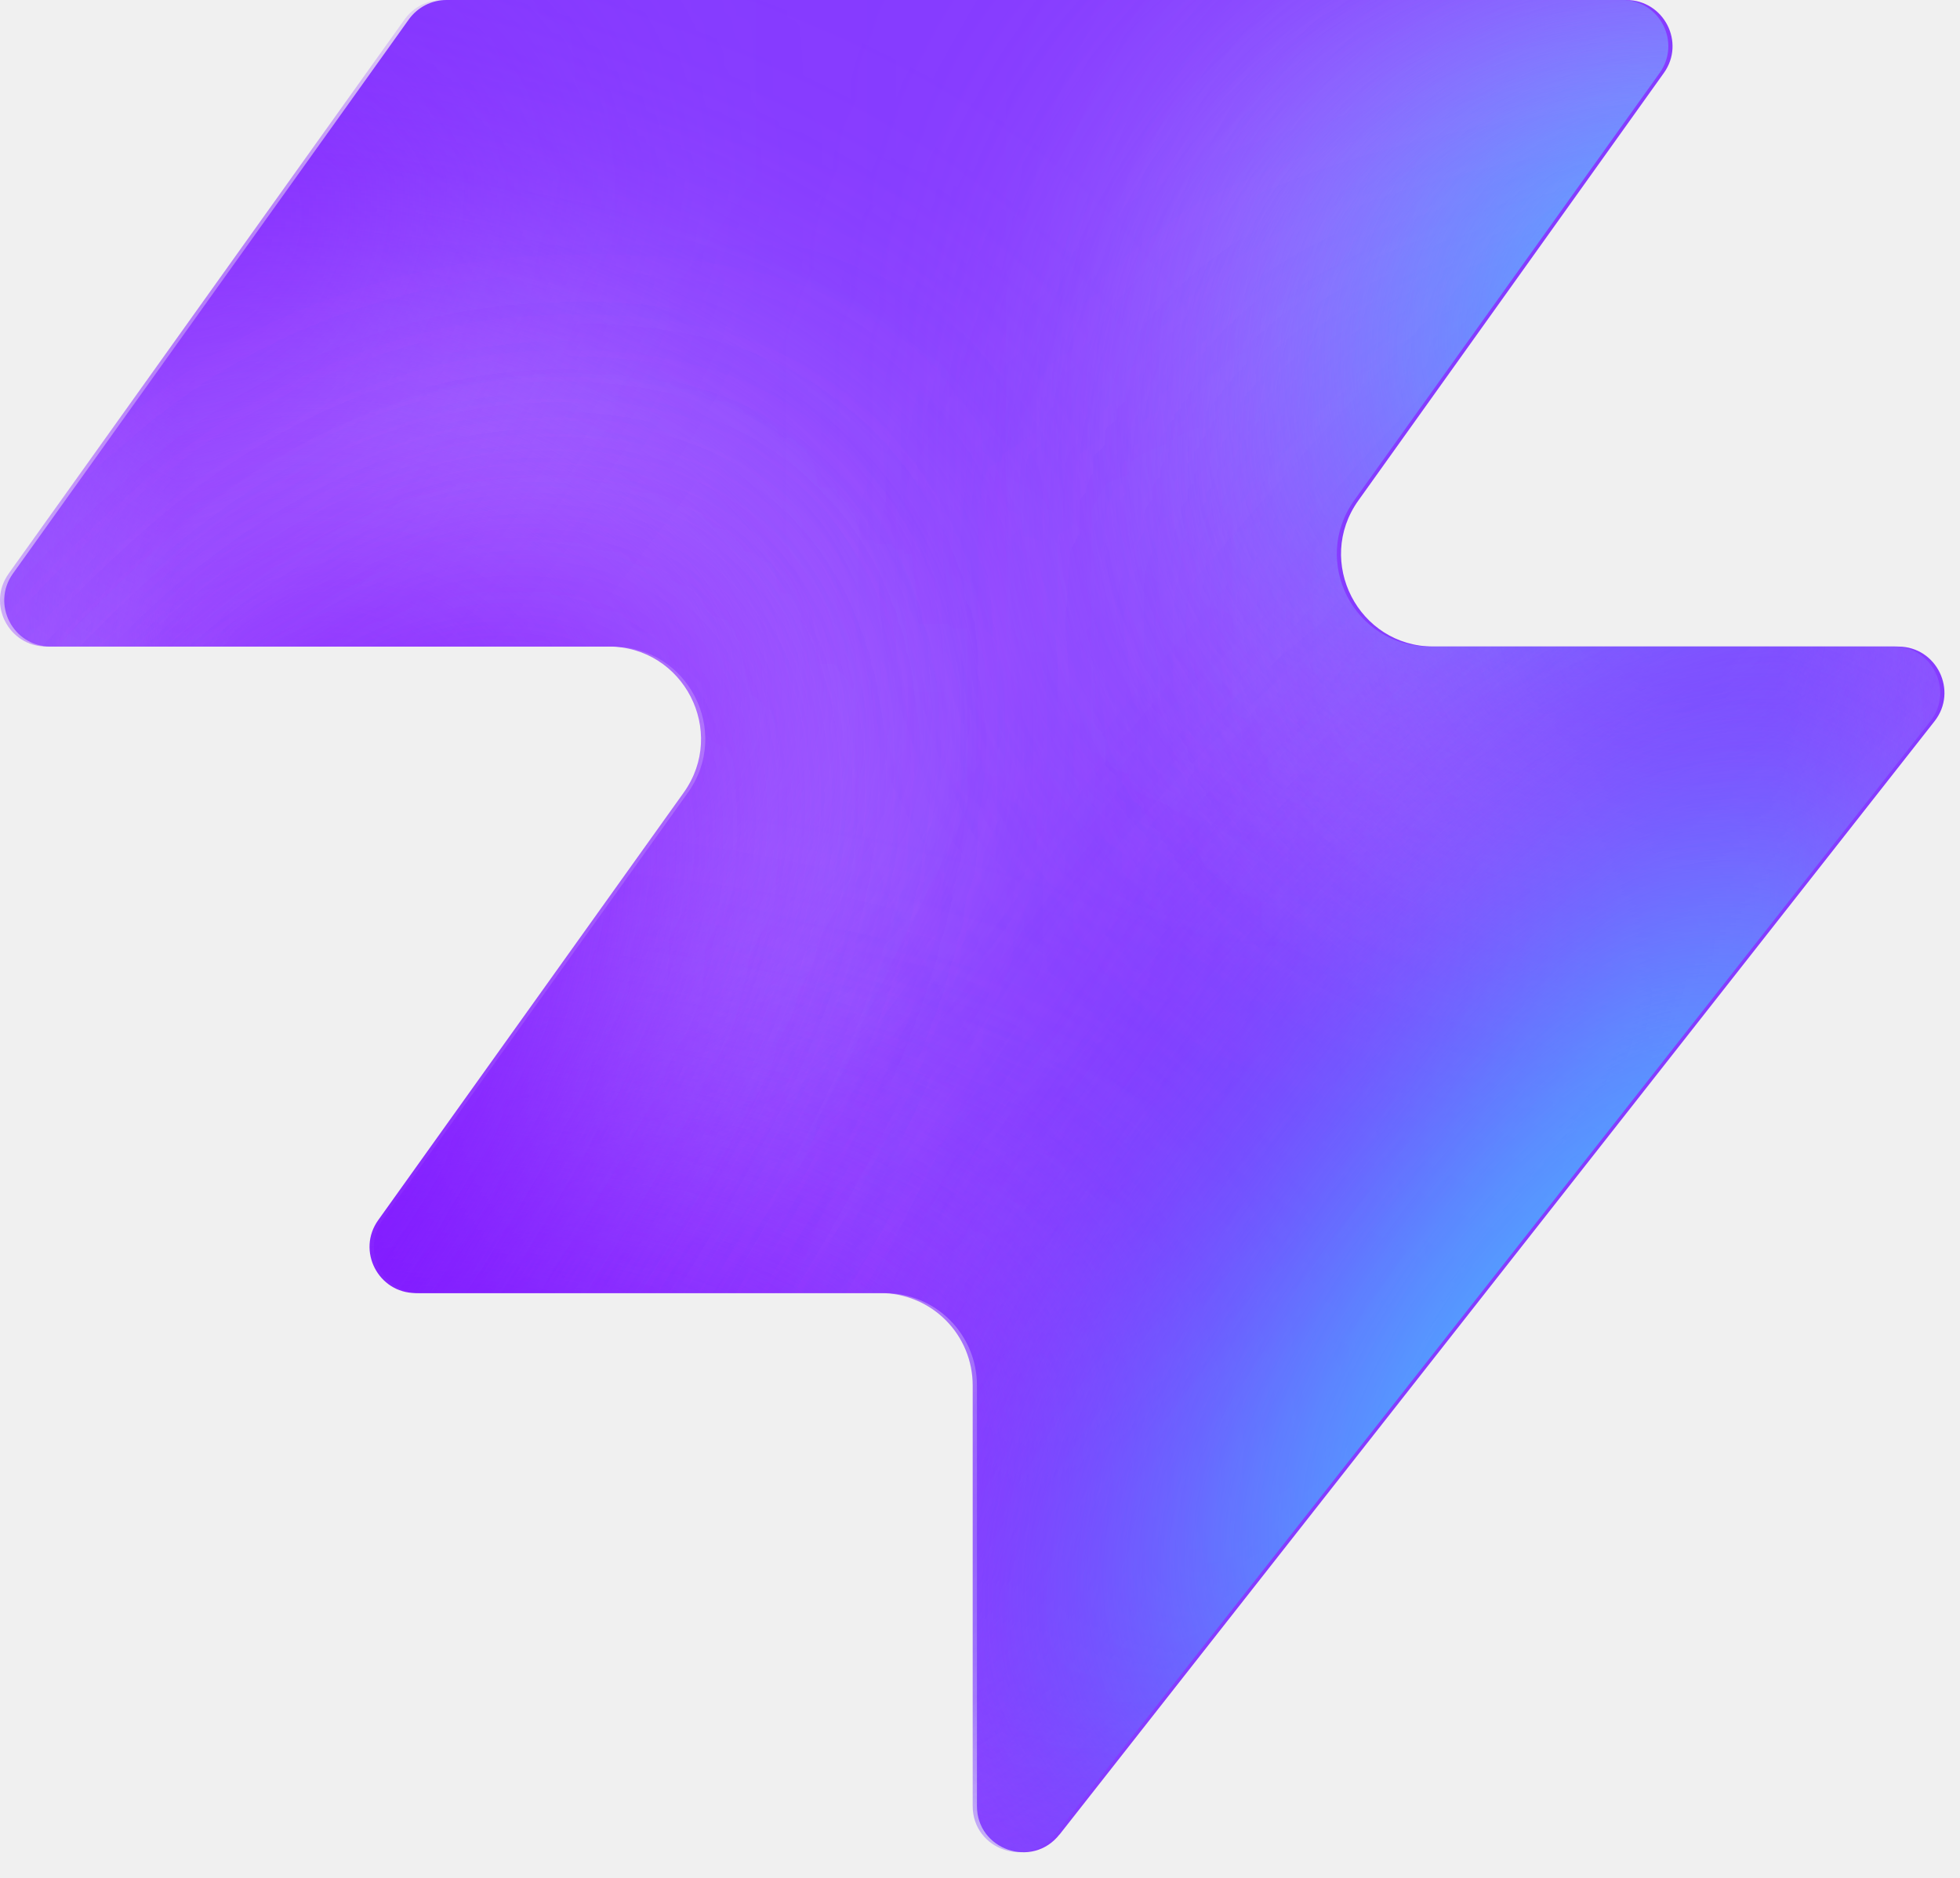
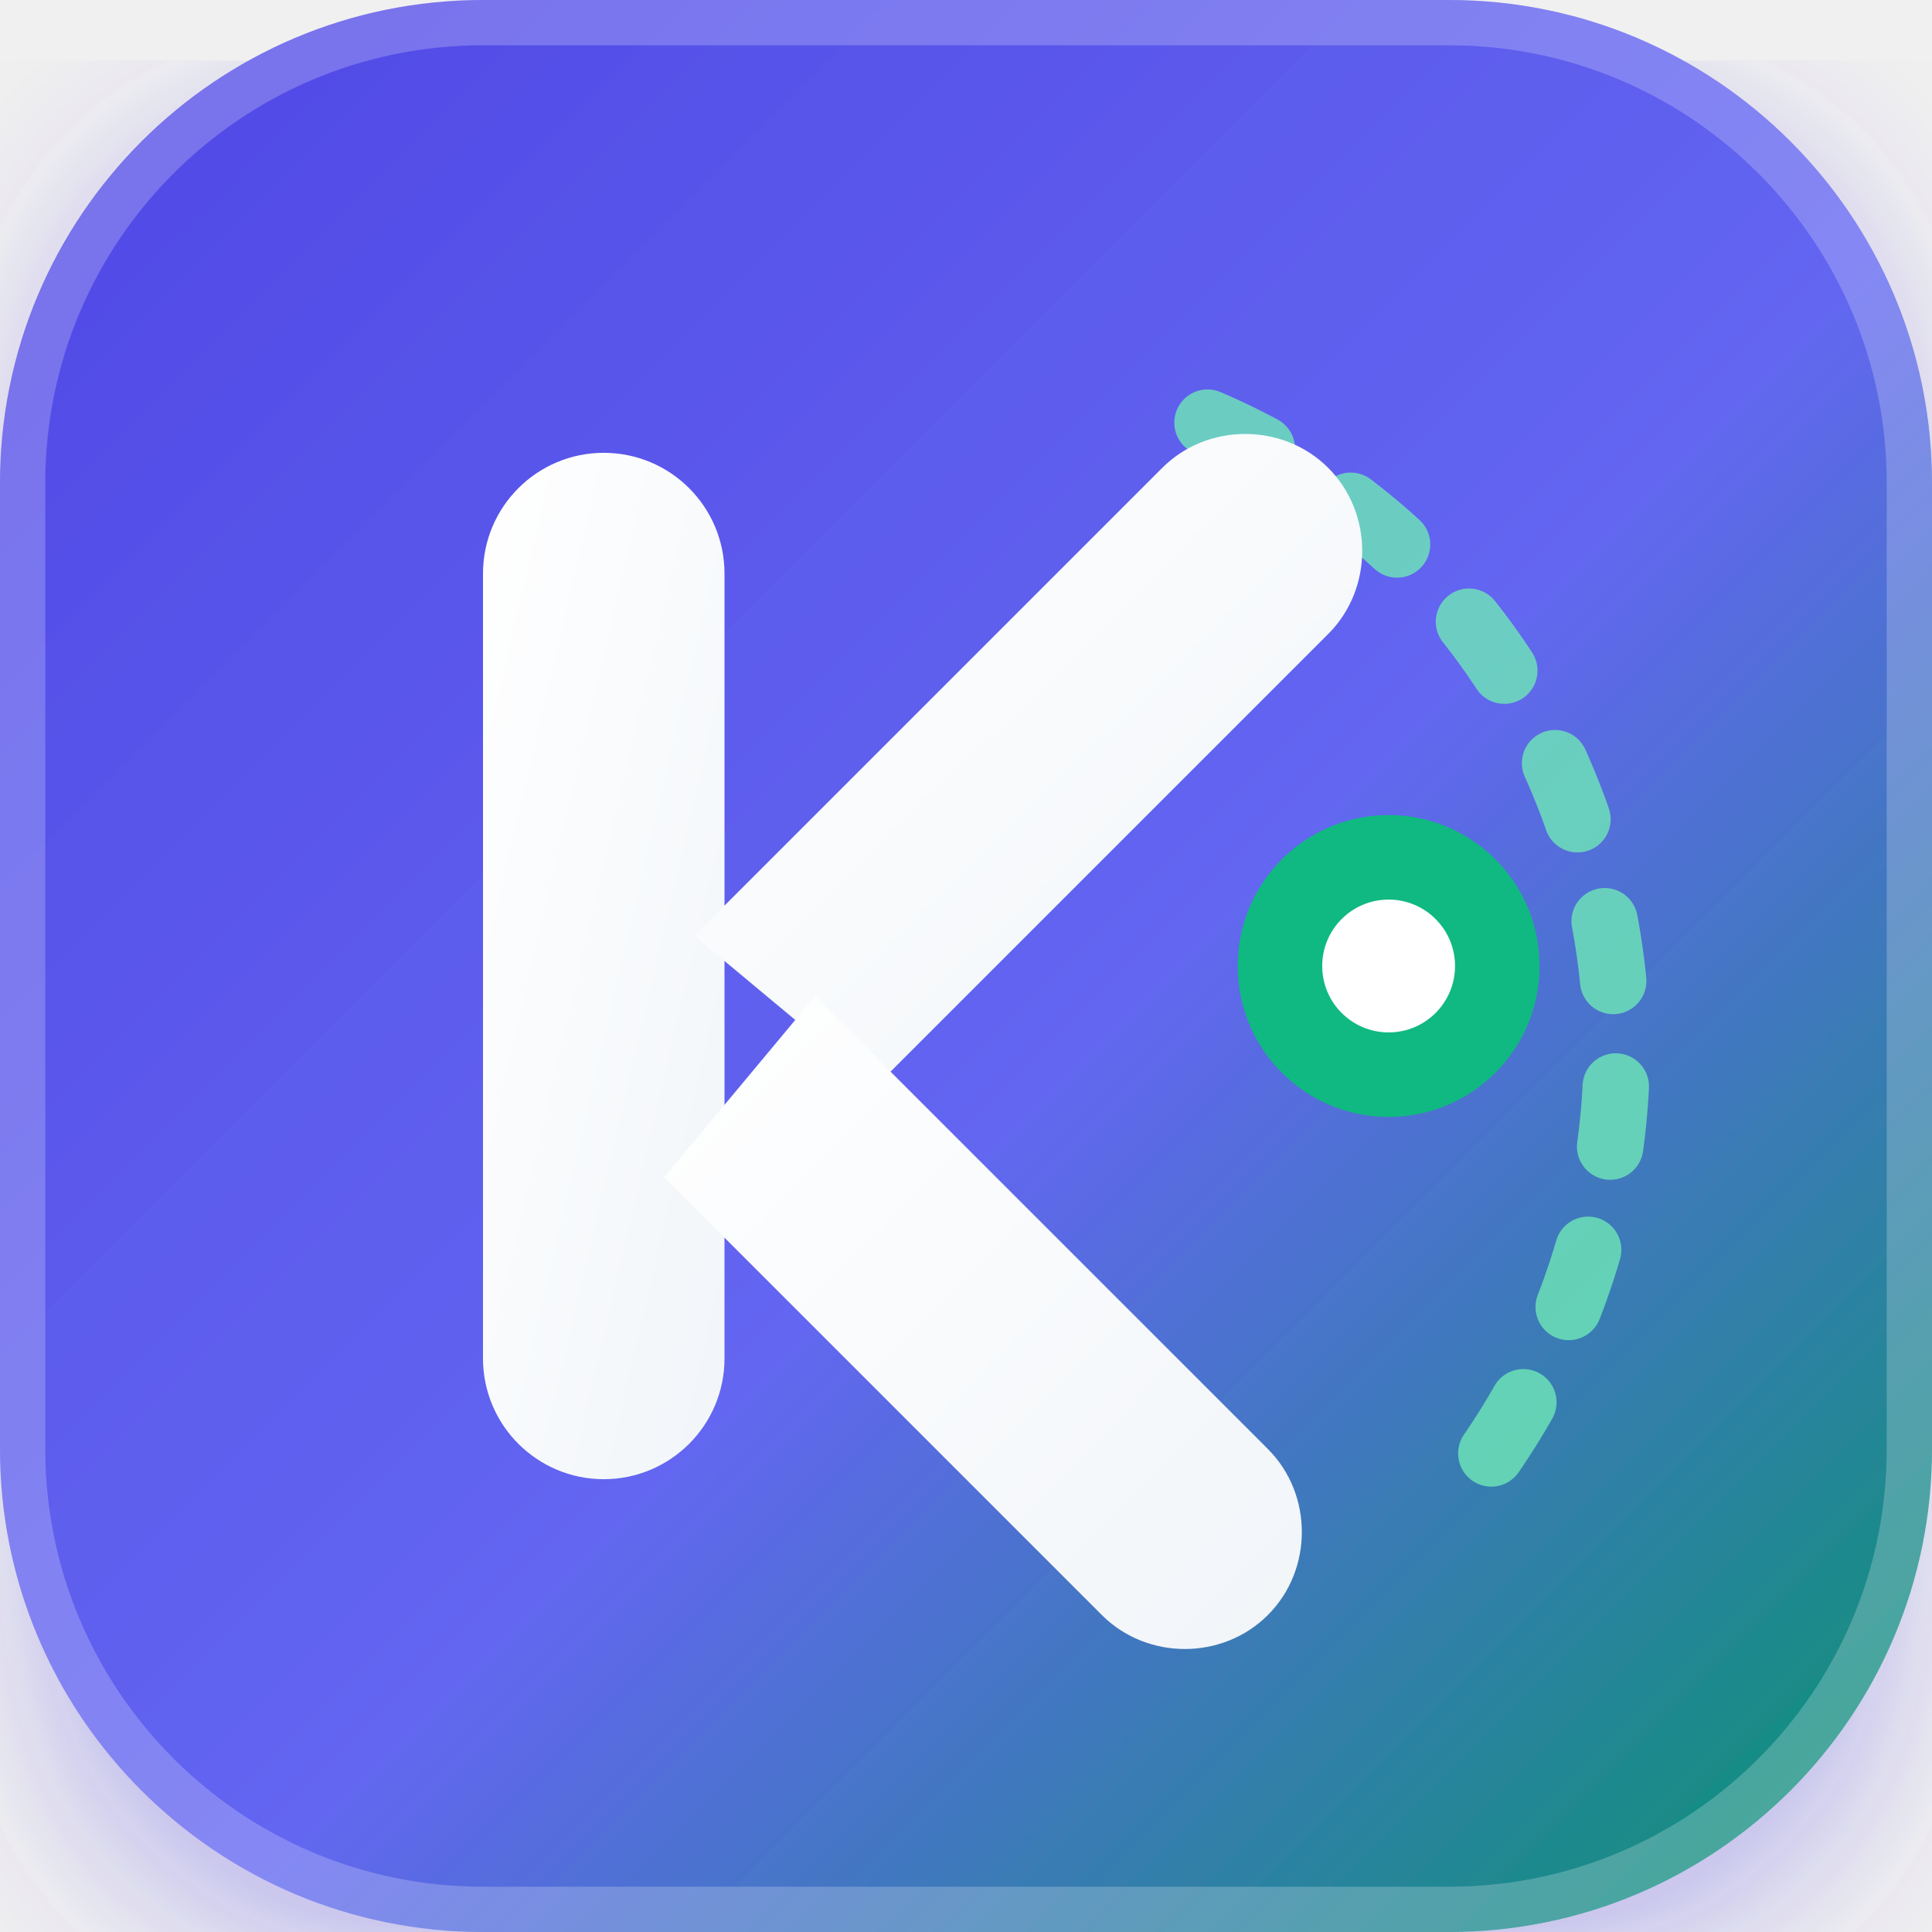
- <svg xmlns="http://www.w3.org/2000/svg" width="48" height="46" fill="none" viewBox="0 0 48 46">
-   <path fill="#863bff" d="M25.946 44.938c-.664.845-2.021.375-2.021-.698V33.937a2.26 2.26 0 0 0-2.262-2.262H10.287c-.92 0-1.456-1.04-.92-1.788l7.48-10.471c1.07-1.497 0-3.578-1.842-3.578H1.237c-.92 0-1.456-1.04-.92-1.788L10.013.474c.214-.297.556-.474.92-.474h28.894c.92 0 1.456 1.04.92 1.788l-7.48 10.471c-1.07 1.498 0 3.579 1.842 3.579h11.377c.943 0 1.473 1.088.89 1.83L25.947 44.94z" style="fill:#863bff;fill:color(display-p3 .525 .23 1);fill-opacity:1" />
-   <mask id="a" width="48" height="46" x="0" y="0" maskUnits="userSpaceOnUse" style="mask-type:alpha">
-     <path fill="#000" d="M25.842 44.938c-.664.844-2.021.375-2.021-.698V33.937a2.26 2.26 0 0 0-2.262-2.262H10.183c-.92 0-1.456-1.04-.92-1.788l7.48-10.471c1.07-1.498 0-3.579-1.842-3.579H1.133c-.92 0-1.456-1.04-.92-1.787L9.91.473c.214-.297.556-.474.92-.474h28.894c.92 0 1.456 1.04.92 1.788l-7.48 10.471c-1.07 1.498 0 3.578 1.842 3.578h11.377c.943 0 1.473 1.088.89 1.832L25.843 44.94z" style="fill:#000;fill-opacity:1" />
-   </mask>
-   <g mask="url(#a)">
-     <g filter="url(#b)">
-       <ellipse cx="5.508" cy="14.704" fill="#ede6ff" rx="5.508" ry="14.704" style="fill:#ede6ff;fill:color(display-p3 .927 .903 1);fill-opacity:1" transform="matrix(.00324 1 1 -.00324 -4.47 31.516)" />
-     </g>
-     <g filter="url(#c)">
-       <ellipse cx="10.399" cy="29.851" fill="#ede6ff" rx="10.399" ry="29.851" style="fill:#ede6ff;fill:color(display-p3 .927 .903 1);fill-opacity:1" transform="matrix(.00324 1 1 -.00324 -39.328 7.883)" />
-     </g>
-     <g filter="url(#d)">
-       <ellipse cx="5.508" cy="30.487" fill="#7e14ff" rx="5.508" ry="30.487" style="fill:#7e14ff;fill:color(display-p3 .492 .077 1);fill-opacity:1" transform="rotate(89.814 -25.913 -14.639)scale(1 -1)" />
-     </g>
-     <g filter="url(#e)">
-       <ellipse cx="5.508" cy="30.599" fill="#7e14ff" rx="5.508" ry="30.599" style="fill:#7e14ff;fill:color(display-p3 .492 .077 1);fill-opacity:1" transform="rotate(89.814 -32.644 -3.334)scale(1 -1)" />
-     </g>
-     <g filter="url(#f)">
-       <ellipse cx="5.508" cy="30.599" fill="#7e14ff" rx="5.508" ry="30.599" style="fill:#7e14ff;fill:color(display-p3 .492 .077 1);fill-opacity:1" transform="matrix(.00324 1 1 -.00324 -34.34 30.47)" />
-     </g>
-     <g filter="url(#g)">
-       <ellipse cx="14.072" cy="22.078" fill="#ede6ff" rx="14.072" ry="22.078" style="fill:#ede6ff;fill:color(display-p3 .927 .903 1);fill-opacity:1" transform="rotate(93.35 24.506 48.493)scale(-1 1)" />
-     </g>
-     <g filter="url(#h)">
-       <ellipse cx="3.47" cy="21.501" fill="#7e14ff" rx="3.47" ry="21.501" style="fill:#7e14ff;fill:color(display-p3 .492 .077 1);fill-opacity:1" transform="rotate(89.009 28.708 47.59)scale(-1 1)" />
-     </g>
-     <g filter="url(#i)">
-       <ellipse cx="3.47" cy="21.501" fill="#7e14ff" rx="3.47" ry="21.501" style="fill:#7e14ff;fill:color(display-p3 .492 .077 1);fill-opacity:1" transform="rotate(89.009 28.708 47.59)scale(-1 1)" />
-     </g>
-     <g filter="url(#j)">
-       <ellipse cx=".387" cy="8.972" fill="#7e14ff" rx="4.407" ry="29.108" style="fill:#7e14ff;fill:color(display-p3 .492 .077 1);fill-opacity:1" transform="rotate(39.51 .387 8.972)" />
-     </g>
-     <g filter="url(#k)">
-       <ellipse cx="47.523" cy="-6.092" fill="#7e14ff" rx="4.407" ry="29.108" style="fill:#7e14ff;fill:color(display-p3 .492 .077 1);fill-opacity:1" transform="rotate(37.892 47.523 -6.092)" />
-     </g>
-     <g filter="url(#l)">
-       <ellipse cx="41.412" cy="6.333" fill="#47bfff" rx="5.971" ry="9.665" style="fill:#47bfff;fill:color(display-p3 .28 .748 1);fill-opacity:1" transform="rotate(37.892 41.412 6.333)" />
-     </g>
-     <g filter="url(#m)">
-       <ellipse cx="-1.879" cy="38.332" fill="#7e14ff" rx="4.407" ry="29.108" style="fill:#7e14ff;fill:color(display-p3 .492 .077 1);fill-opacity:1" transform="rotate(37.892 -1.88 38.332)" />
-     </g>
-     <g filter="url(#n)">
-       <ellipse cx="-1.879" cy="38.332" fill="#7e14ff" rx="4.407" ry="29.108" style="fill:#7e14ff;fill:color(display-p3 .492 .077 1);fill-opacity:1" transform="rotate(37.892 -1.88 38.332)" />
-     </g>
-     <g filter="url(#o)">
-       <ellipse cx="35.651" cy="29.907" fill="#7e14ff" rx="4.407" ry="29.108" style="fill:#7e14ff;fill:color(display-p3 .492 .077 1);fill-opacity:1" transform="rotate(37.892 35.651 29.907)" />
-     </g>
-     <g filter="url(#p)">
-       <ellipse cx="38.418" cy="32.4" fill="#47bfff" rx="5.971" ry="15.297" style="fill:#47bfff;fill:color(display-p3 .28 .748 1);fill-opacity:1" transform="rotate(37.892 38.418 32.4)" />
-     </g>
-   </g>
+ <svg xmlns="http://www.w3.org/2000/svg" viewBox="0 0 64 64" width="64" height="64">
  <defs>
-     <filter id="b" width="60.045" height="41.654" x="-19.77" y="16.149" color-interpolation-filters="sRGB" filterUnits="userSpaceOnUse">
-       <feFlood flood-opacity="0" result="BackgroundImageFix" />
-       <feBlend in="SourceGraphic" in2="BackgroundImageFix" result="shape" />
-       <feGaussianBlur result="effect1_foregroundBlur_2002_17158" stdDeviation="7.659" />
-     </filter>
-     <filter id="c" width="90.34" height="51.437" x="-54.613" y="-7.533" color-interpolation-filters="sRGB" filterUnits="userSpaceOnUse">
-       <feFlood flood-opacity="0" result="BackgroundImageFix" />
-       <feBlend in="SourceGraphic" in2="BackgroundImageFix" result="shape" />
-       <feGaussianBlur result="effect1_foregroundBlur_2002_17158" stdDeviation="7.659" />
-     </filter>
-     <filter id="d" width="79.355" height="29.4" x="-49.64" y="2.03" color-interpolation-filters="sRGB" filterUnits="userSpaceOnUse">
-       <feFlood flood-opacity="0" result="BackgroundImageFix" />
-       <feBlend in="SourceGraphic" in2="BackgroundImageFix" result="shape" />
-       <feGaussianBlur result="effect1_foregroundBlur_2002_17158" stdDeviation="4.596" />
-     </filter>
-     <filter id="e" width="79.579" height="29.4" x="-45.045" y="20.029" color-interpolation-filters="sRGB" filterUnits="userSpaceOnUse">
-       <feFlood flood-opacity="0" result="BackgroundImageFix" />
-       <feBlend in="SourceGraphic" in2="BackgroundImageFix" result="shape" />
-       <feGaussianBlur result="effect1_foregroundBlur_2002_17158" stdDeviation="4.596" />
-     </filter>
-     <filter id="f" width="79.579" height="29.4" x="-43.513" y="21.178" color-interpolation-filters="sRGB" filterUnits="userSpaceOnUse">
-       <feFlood flood-opacity="0" result="BackgroundImageFix" />
-       <feBlend in="SourceGraphic" in2="BackgroundImageFix" result="shape" />
-       <feGaussianBlur result="effect1_foregroundBlur_2002_17158" stdDeviation="4.596" />
-     </filter>
-     <filter id="g" width="74.749" height="58.852" x="15.756" y="-17.901" color-interpolation-filters="sRGB" filterUnits="userSpaceOnUse">
-       <feFlood flood-opacity="0" result="BackgroundImageFix" />
-       <feBlend in="SourceGraphic" in2="BackgroundImageFix" result="shape" />
-       <feGaussianBlur result="effect1_foregroundBlur_2002_17158" stdDeviation="7.659" />
-     </filter>
-     <filter id="h" width="61.377" height="25.362" x="23.548" y="2.284" color-interpolation-filters="sRGB" filterUnits="userSpaceOnUse">
-       <feFlood flood-opacity="0" result="BackgroundImageFix" />
-       <feBlend in="SourceGraphic" in2="BackgroundImageFix" result="shape" />
-       <feGaussianBlur result="effect1_foregroundBlur_2002_17158" stdDeviation="4.596" />
-     </filter>
-     <filter id="i" width="61.377" height="25.362" x="23.548" y="2.284" color-interpolation-filters="sRGB" filterUnits="userSpaceOnUse">
-       <feFlood flood-opacity="0" result="BackgroundImageFix" />
-       <feBlend in="SourceGraphic" in2="BackgroundImageFix" result="shape" />
-       <feGaussianBlur result="effect1_foregroundBlur_2002_17158" stdDeviation="4.596" />
-     </filter>
-     <filter id="j" width="56.045" height="63.649" x="-27.636" y="-22.853" color-interpolation-filters="sRGB" filterUnits="userSpaceOnUse">
-       <feFlood flood-opacity="0" result="BackgroundImageFix" />
-       <feBlend in="SourceGraphic" in2="BackgroundImageFix" result="shape" />
-       <feGaussianBlur result="effect1_foregroundBlur_2002_17158" stdDeviation="4.596" />
-     </filter>
-     <filter id="k" width="54.814" height="64.646" x="20.116" y="-38.415" color-interpolation-filters="sRGB" filterUnits="userSpaceOnUse">
-       <feFlood flood-opacity="0" result="BackgroundImageFix" />
-       <feBlend in="SourceGraphic" in2="BackgroundImageFix" result="shape" />
-       <feGaussianBlur result="effect1_foregroundBlur_2002_17158" stdDeviation="4.596" />
-     </filter>
-     <filter id="l" width="33.541" height="35.313" x="24.641" y="-11.323" color-interpolation-filters="sRGB" filterUnits="userSpaceOnUse">
-       <feFlood flood-opacity="0" result="BackgroundImageFix" />
-       <feBlend in="SourceGraphic" in2="BackgroundImageFix" result="shape" />
-       <feGaussianBlur result="effect1_foregroundBlur_2002_17158" stdDeviation="4.596" />
-     </filter>
-     <filter id="m" width="54.814" height="64.646" x="-29.286" y="6.009" color-interpolation-filters="sRGB" filterUnits="userSpaceOnUse">
-       <feFlood flood-opacity="0" result="BackgroundImageFix" />
-       <feBlend in="SourceGraphic" in2="BackgroundImageFix" result="shape" />
-       <feGaussianBlur result="effect1_foregroundBlur_2002_17158" stdDeviation="4.596" />
-     </filter>
-     <filter id="n" width="54.814" height="64.646" x="-29.286" y="6.009" color-interpolation-filters="sRGB" filterUnits="userSpaceOnUse">
-       <feFlood flood-opacity="0" result="BackgroundImageFix" />
-       <feBlend in="SourceGraphic" in2="BackgroundImageFix" result="shape" />
-       <feGaussianBlur result="effect1_foregroundBlur_2002_17158" stdDeviation="4.596" />
-     </filter>
-     <filter id="o" width="54.814" height="64.646" x="8.244" y="-2.416" color-interpolation-filters="sRGB" filterUnits="userSpaceOnUse">
-       <feFlood flood-opacity="0" result="BackgroundImageFix" />
-       <feBlend in="SourceGraphic" in2="BackgroundImageFix" result="shape" />
-       <feGaussianBlur result="effect1_foregroundBlur_2002_17158" stdDeviation="4.596" />
-     </filter>
-     <filter id="p" width="39.409" height="43.623" x="18.713" y="10.588" color-interpolation-filters="sRGB" filterUnits="userSpaceOnUse">
-       <feFlood flood-opacity="0" result="BackgroundImageFix" />
-       <feBlend in="SourceGraphic" in2="BackgroundImageFix" result="shape" />
-       <feGaussianBlur result="effect1_foregroundBlur_2002_17158" stdDeviation="4.596" />
+     <linearGradient id="kkBg" x1="0%" y1="0%" x2="100%" y2="100%">
+       <stop offset="0%" stop-color="#4F46E5" />
+       <stop offset="55%" stop-color="#6366F1" />
+       <stop offset="100%" stop-color="#059669" />
+     </linearGradient>
+     <linearGradient id="kkGlow" x1="0%" y1="0%" x2="100%" y2="100%">
+       <stop offset="0%" stop-color="#FFFFFF" />
+       <stop offset="100%" stop-color="#F1F5F9" />
+     </linearGradient>
+     <filter id="softGlow" x="-20%" y="-20%" width="140%" height="140%">
+       <feDropShadow dx="0" dy="2" stdDeviation="3" flood-color="#4F46E5" flood-opacity="0.35" />
    </filter>
  </defs>
+   <rect width="64" height="64" rx="16" fill="url(#kkBg)" filter="url(#softGlow)" />
+   <rect x="0.75" y="0.75" width="62.5" height="62.5" rx="15.25" stroke="#FFFFFF" stroke-opacity="0.22" stroke-width="1.5" fill="none" />
+   <path d="M 40 14 C 54 20, 58 38, 48 50" fill="none" stroke="#6EE7B7" stroke-width="2.2" stroke-linecap="round" stroke-dasharray="2 3.5" stroke-opacity="0.8" />
+   <rect x="16" y="15" width="8" height="34" rx="4" fill="url(#kkGlow)" />
+   <path d="M 23 31 L 38.5 15.5 C 40 14 42.5 14 44 15.5 C 45.5 17 45.5 19.5 44 21 L 29 36 Z" fill="url(#kkGlow)" />
+   <path d="M 27 33 L 42 48 C 43.5 49.5 43.5 52 42 53.5 C 40.5 55 38 55 36.5 53.5 L 22 39 Z" fill="url(#kkGlow)" />
+   <circle cx="46" cy="32" r="5" fill="#10B981" />
+   <circle cx="46" cy="32" r="2.2" fill="#FFFFFF" />
</svg>
